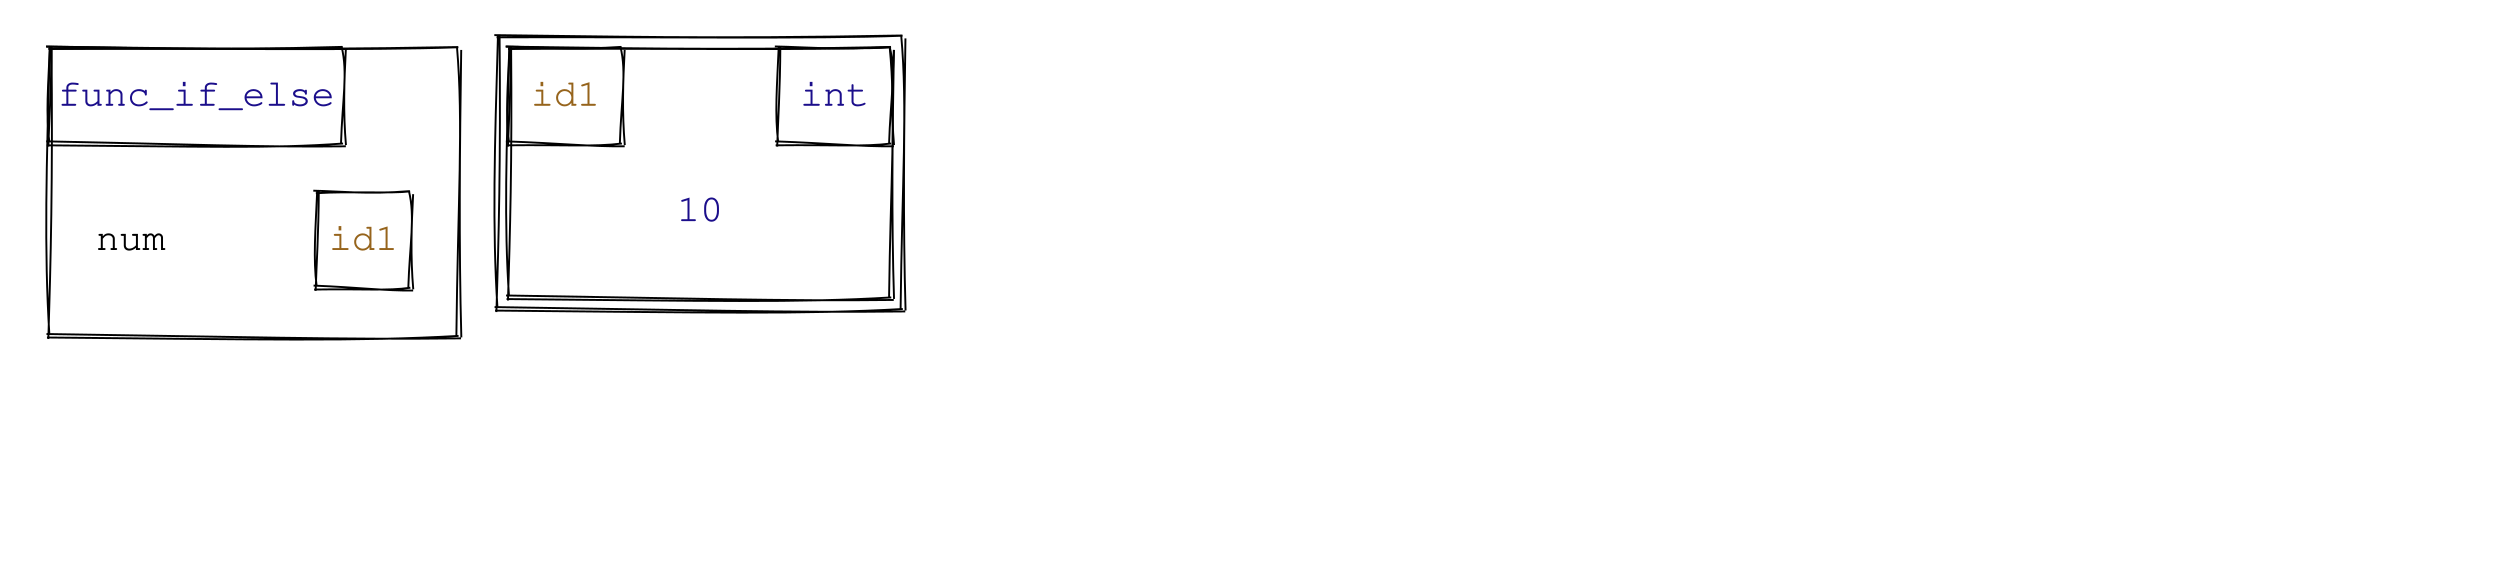
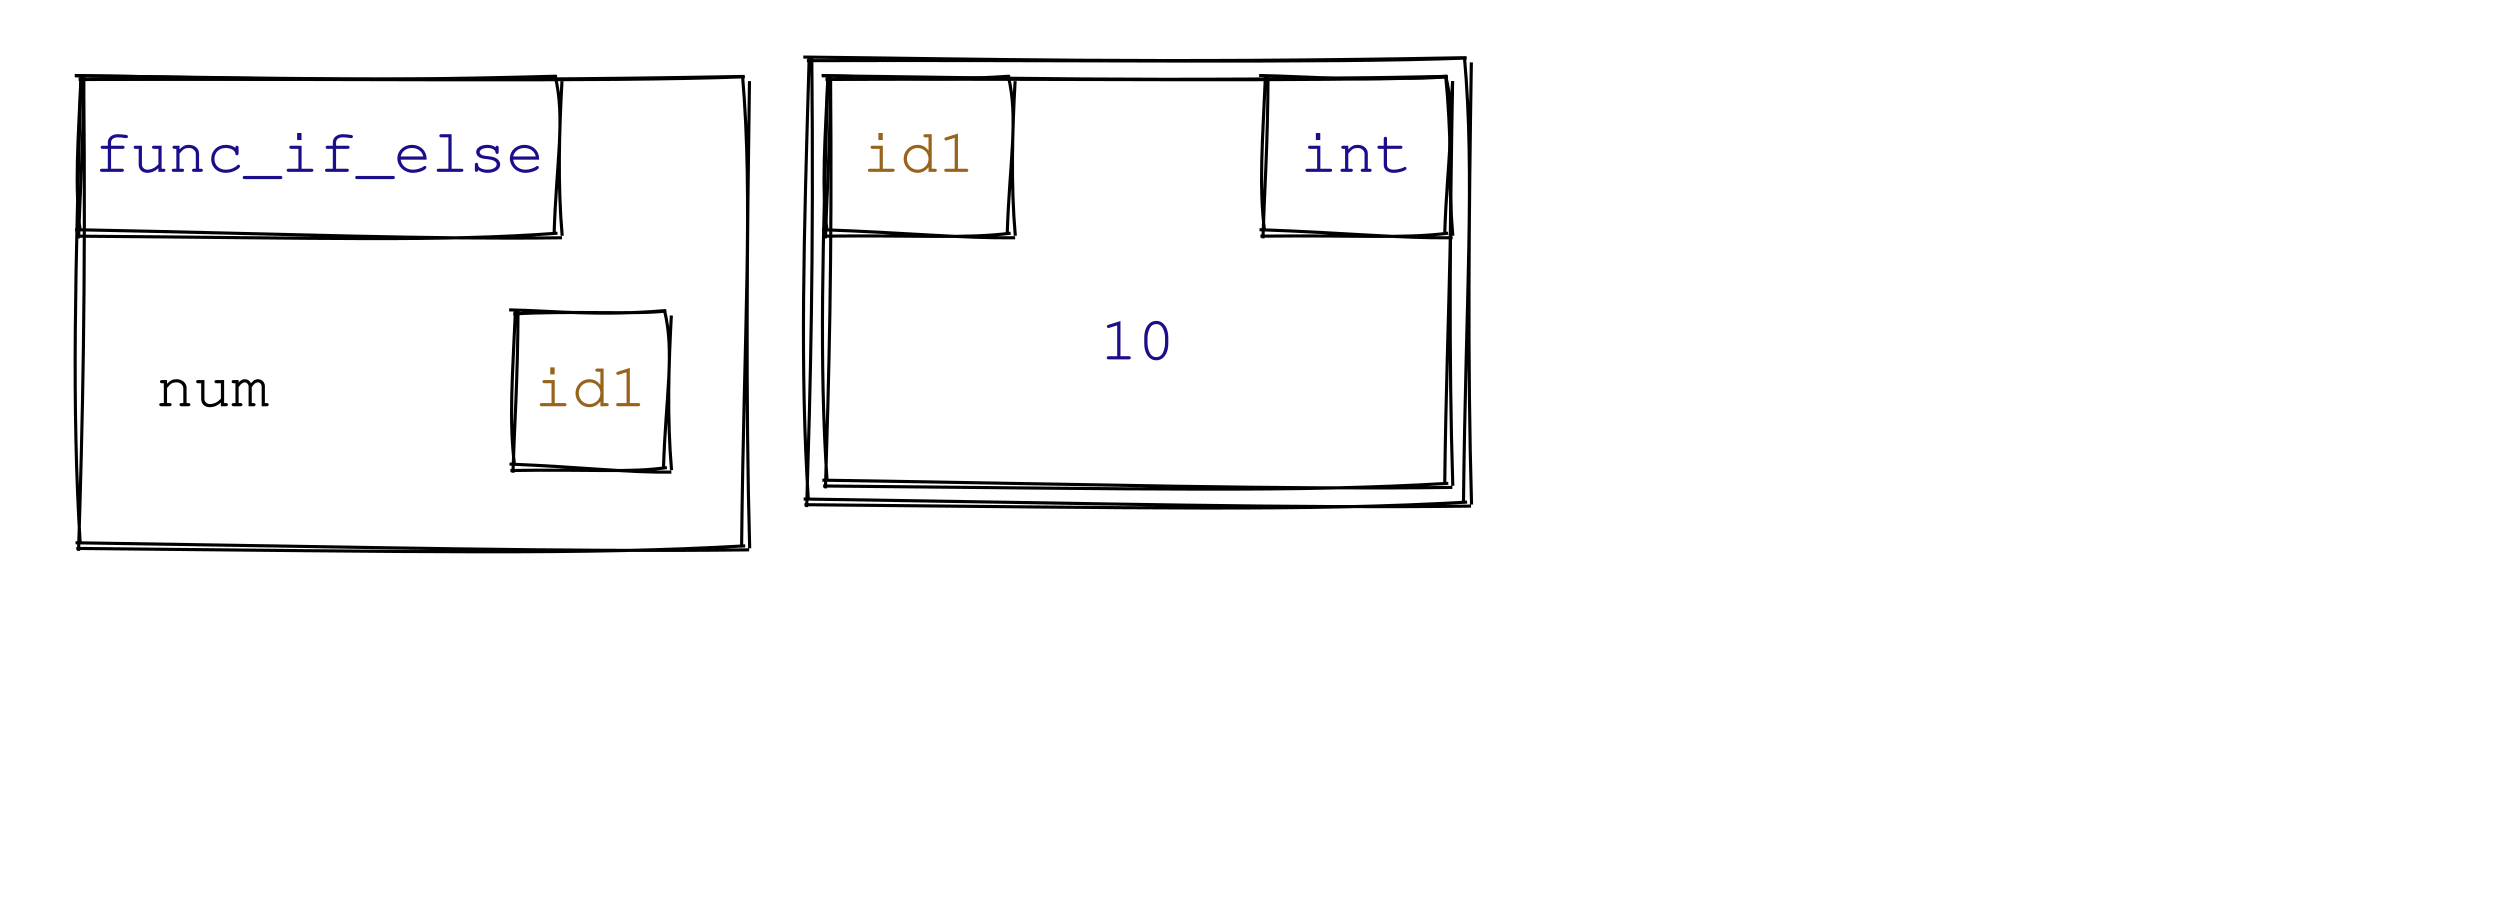
- <svg xmlns="http://www.w3.org/2000/svg" width="1300" height="292">
+ <svg xmlns="http://www.w3.org/2000/svg" width="800" height="292">
  <style>
        text {
            font-family: Consolas, Courier;
            font-size: 20px;
        }
        text.default {
            fill: rgb(0, 0, 0);
            text-anchor: middle;
        }
        text.attribute {
            fill: rgb(27, 14, 139);
            text-anchor: start;
        }
        text.variable {
            fill: rgb(0, 0, 0);
            text-anchor: start;
        }
        text.id { 
            fill: rgb(150, 100, 28);
            text-anchor: middle;
        }
        text.type {
            fill: rgb(27, 14, 139);
            text-anchor: middle;
        }
        text.value {
            fill: rgb(27, 14, 139);
            text-anchor: middle;
        }
        path {
            stroke: rgb(0, 0, 0);
        }
    </style>
  <g>
    <path d="M24.051 24.261 C80.237 24.817, 135.469 26.363, 238.188 24.458 M25.196 25.412 C107.428 25.108, 191.987 26.328, 238.368 24.572 M237.614 24.244 C241.046 64.432, 238.056 105.23, 237.312 174.813 M239.831 25.962 C239.082 76.688, 238.578 127.852, 239.895 175.449 M239.733 175.948 C180.341 176.688, 120.598 175.1, 24.173 173.687 M238.473 174.674 C186.762 177.611, 135.631 176.535, 24.416 175.498 M25.142 176.278 C26.374 135.984, 27.484 94.744, 26.775 23.933 M25.678 174.063 C22.905 129.941, 24.147 86.076, 25.942 24.231" stroke="rgb(0, 0, 0)" stroke-width="1" fill="none" />
  </g>
  <g>
    <path d="M162.917 99.157 C177.414 99.452, 190.823 101.217, 213.074 99.382 M164.224 100.47 C182.497 99.354, 203.424 100.746, 213.279 99.512 M212.614 99.244 C216.001 112.835, 213.012 127.036, 212.312 149.813 M214.831 100.962 C213.953 117.128, 213.449 133.733, 214.895 150.449 M214.836 151.081 C200.802 151.264, 186.367 149.452, 163.057 148.503 M213.399 149.628 C201.161 151.342, 189.584 150.114, 163.334 150.568 M164.142 151.278 C164.568 137.087, 165.678 121.949, 165.775 98.933 M164.678 149.063 C162.806 134.399, 164.048 119.991, 164.942 99.231" stroke="rgb(0, 0, 0)" stroke-width="1" fill="none" />
  </g>
  <text x="50" y="130" class="variable">num</text>
  <text x="189" y="130" class="id">id1</text>
  <g>
    <path d="M23.917 24.157 C64.986 24.667, 104.967 26.431, 178.074 24.382 M25.224 25.47 C83.964 24.842, 145.358 26.234, 178.279 24.512 M177.614 24.244 C181.001 37.835, 178.012 52.036, 177.312 74.813 M179.831 25.962 C178.953 42.128, 178.449 58.733, 179.895 75.449 M179.836 76.081 C137.023 76.684, 93.809 74.871, 24.057 73.503 M178.399 74.628 C141.114 77.38, 104.49 76.152, 24.334 75.568 M25.142 76.278 C25.568 62.087, 26.678 46.949, 26.775 23.933 M25.678 74.063 C23.806 59.399, 25.048 44.991, 25.942 24.231" stroke="rgb(0, 0, 0)" stroke-width="1" fill="none" />
  </g>
  <text x="102" y="55" class="type">func_if_else</text>
  <g>
    <path d="M263.026 24.241 C315.675 24.786, 367.345 26.373, 463.167 24.444 M264.201 25.423 C340.958 25.052, 420.104 26.304, 463.352 24.561 M462.614 24.244 C466.037 59.113, 463.048 94.591, 462.312 154.813 M464.831 25.962 C464.056 69.776, 463.552 114.028, 464.895 155.449 M464.752 155.973 C409.23 156.682, 353.347 155.051, 263.151 153.652 M463.459 154.666 C415.115 157.555, 367.366 156.45, 263.401 155.512 M264.142 156.278 C265.213 121.205, 266.323 85.185, 265.775 23.933 M264.678 154.063 C262.085 115.833, 263.327 77.859, 264.942 24.231" stroke="rgb(0, 0, 0)" stroke-width="1" fill="none" />
  </g>
  <g>
    <path d="M257.047 18.258 C312.728 18.812, 367.452 20.365, 469.185 18.456 M258.197 19.413 C339.647 19.1, 423.432 20.325, 469.366 18.571 M468.614 18.244 C472.042 56.305, 469.053 94.974, 468.312 160.813 M470.831 19.962 C470.071 67.923, 469.567 116.323, 470.895 161.449 M470.736 161.952 C411.896 162.688, 352.705 161.093, 257.17 159.682 M469.471 160.673 C418.241 163.603, 367.593 162.523, 257.414 161.5 M258.142 162.278 C259.31 124.073, 260.42 84.92, 259.775 17.933 M258.678 160.063 C255.977 118.298, 257.219 76.789, 258.942 18.231" stroke="rgb(0, 0, 0)" stroke-width="1" fill="none" />
  </g>
  <text x="364" y="115" class="value">10</text>
  <g>
    <path d="M262.917 24.157 C279.969 24.473, 295.933 26.237, 323.074 24.382 M264.224 25.47 C286.388 24.401, 311.206 25.793, 323.279 24.512 M322.614 24.244 C326.001 37.835, 323.012 52.036, 322.312 74.813 M324.831 25.962 C323.953 42.128, 323.449 58.733, 324.895 75.449 M324.836 76.081 C308.035 76.304, 290.833 74.492, 263.057 73.503 M323.399 74.628 C308.753 76.441, 294.767 75.214, 263.334 75.568 M264.142 76.278 C264.568 62.087, 265.678 46.949, 265.775 23.933 M264.678 74.063 C262.806 59.399, 264.048 44.991, 264.942 24.231" stroke="rgb(0, 0, 0)" stroke-width="1" fill="none" />
  </g>
  <g>
    <path d="M402.917 24.157 C419.969 24.473, 435.933 26.237, 463.074 24.382 M404.224 25.47 C426.388 24.401, 451.206 25.793, 463.279 24.512 M462.614 24.244 C466.001 37.835, 463.012 52.036, 462.312 74.813 M464.831 25.962 C463.953 42.128, 463.449 58.733, 464.895 75.449 M464.836 76.081 C448.035 76.304, 430.833 74.492, 403.057 73.503 M463.399 74.628 C448.753 76.441, 434.767 75.214, 403.334 75.568 M404.142 76.278 C404.568 62.087, 405.678 46.949, 405.775 23.933 M404.678 74.063 C402.806 59.399, 404.048 44.991, 404.942 24.231" stroke="rgb(0, 0, 0)" stroke-width="1" fill="none" />
  </g>
  <text x="294" y="55" class="id">id1</text>
  <text x="434" y="55" class="type">int</text>
</svg>
